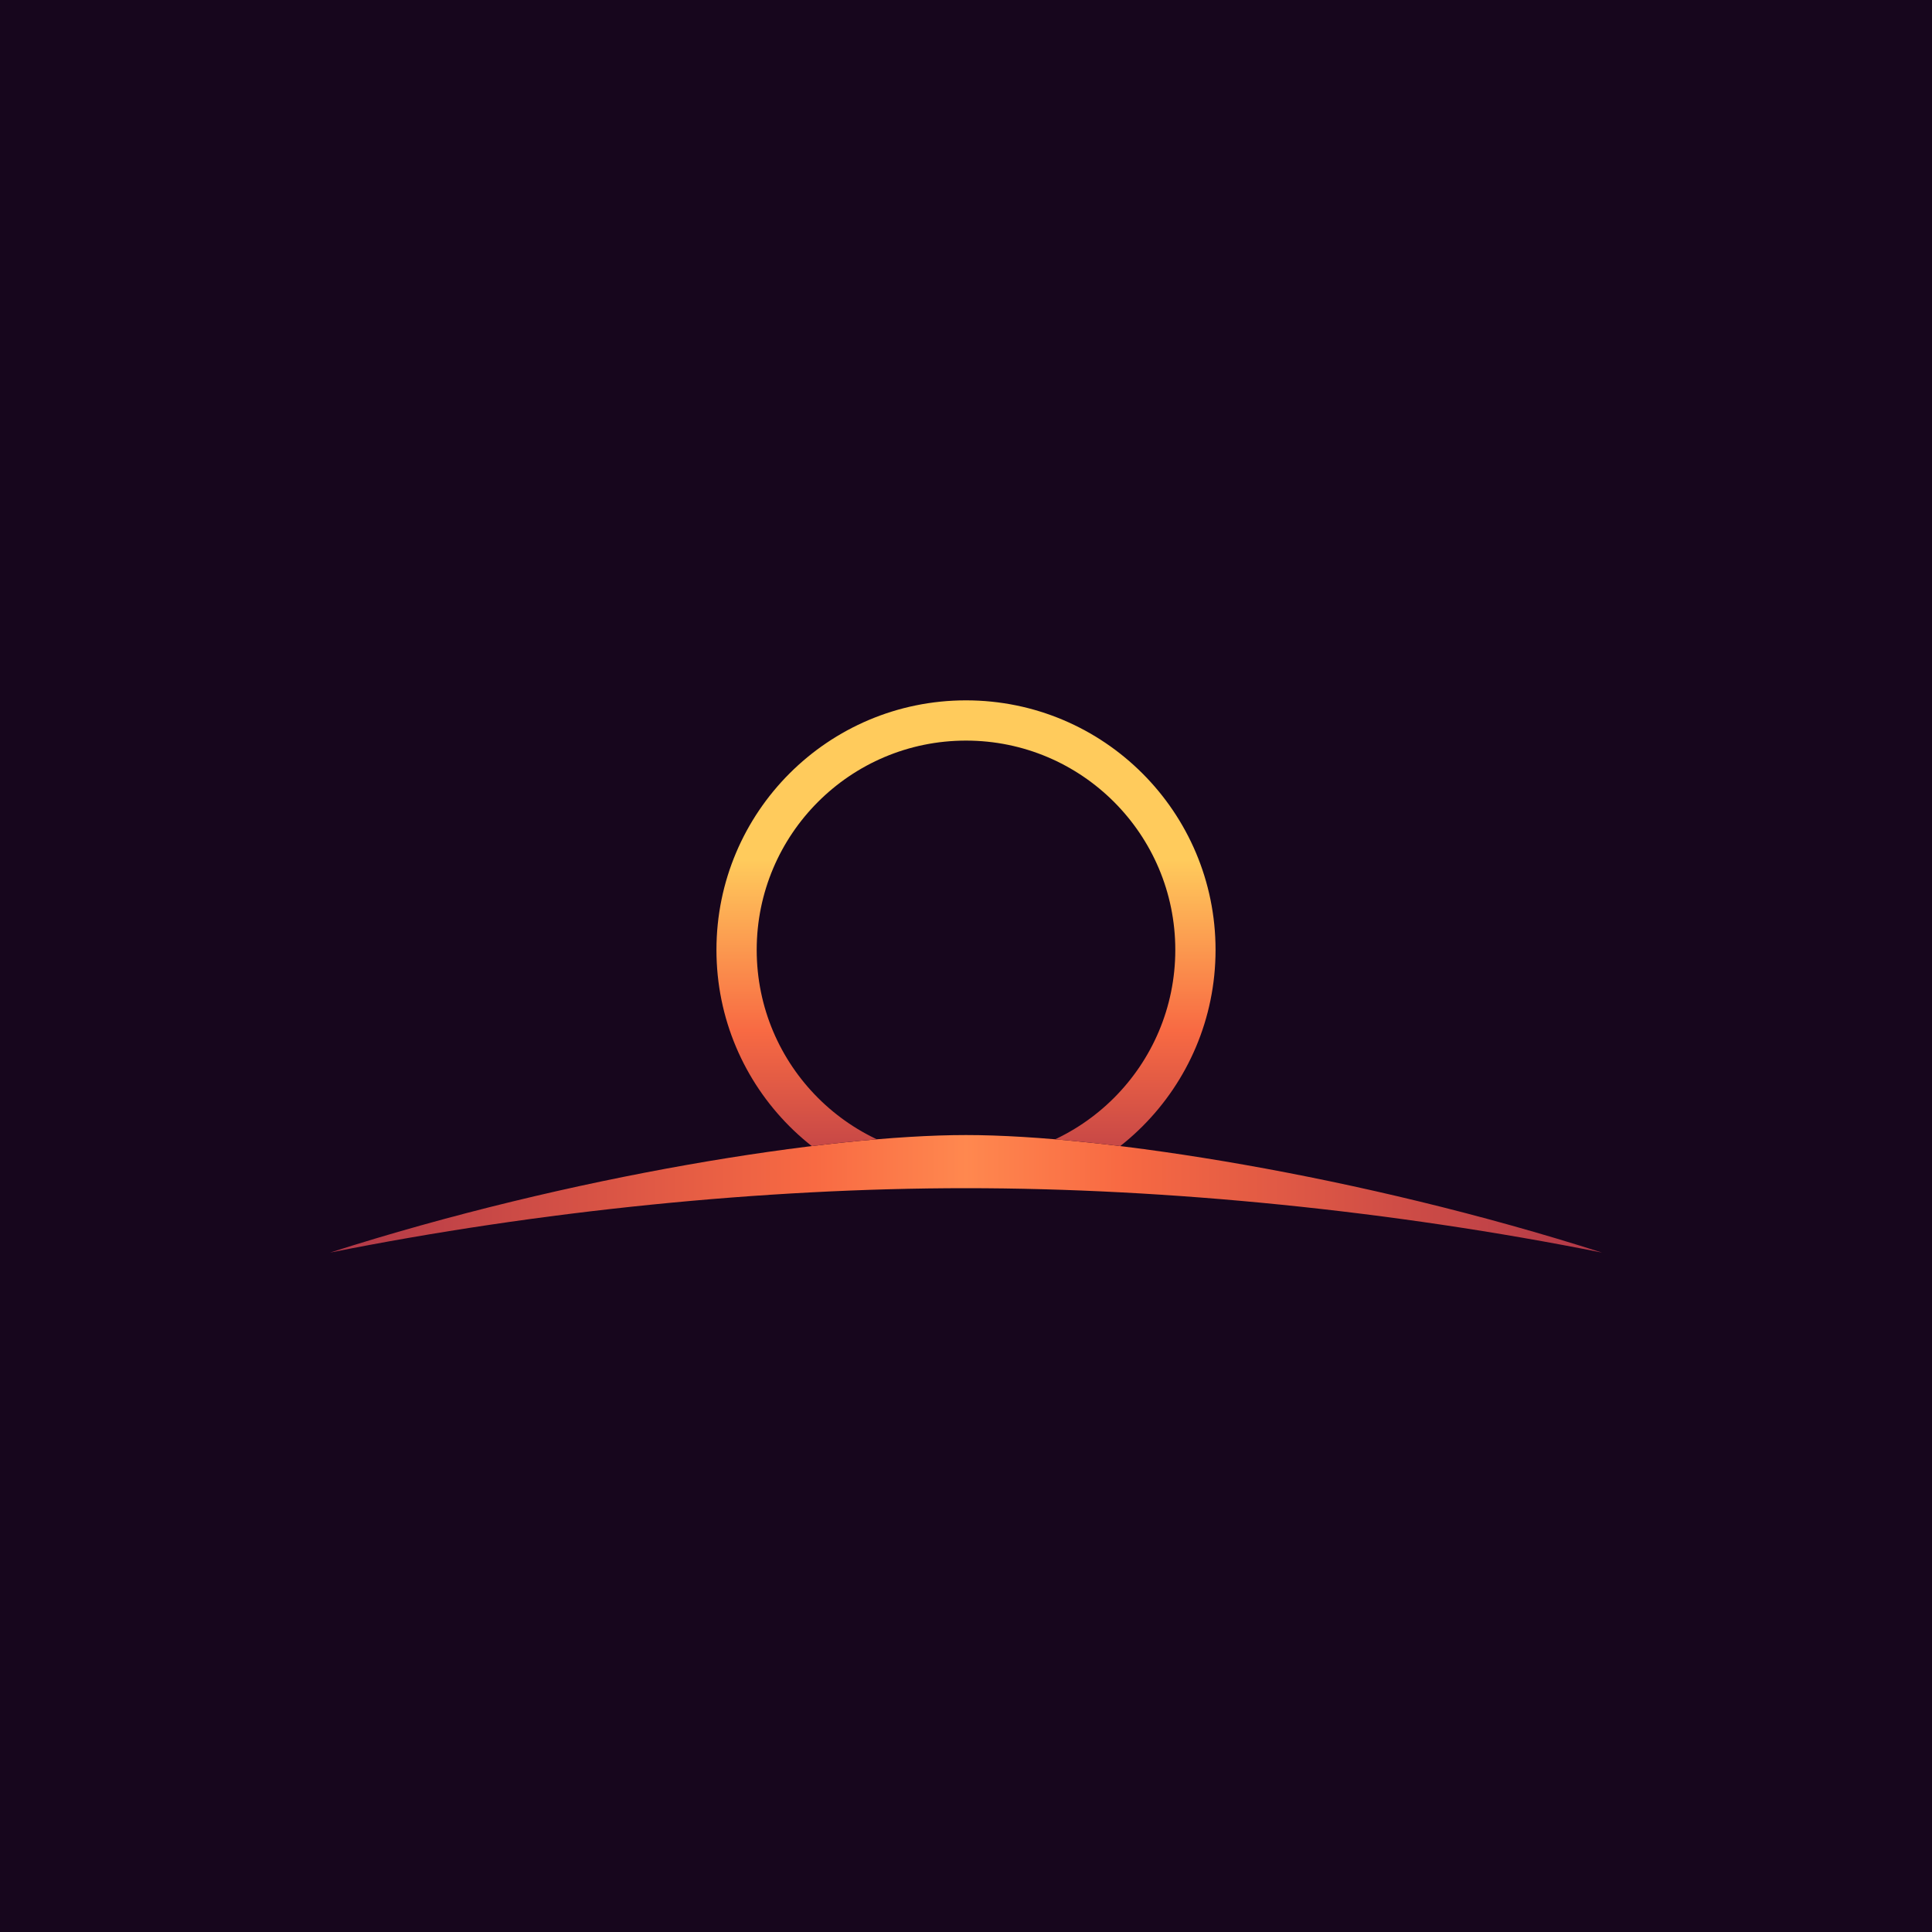
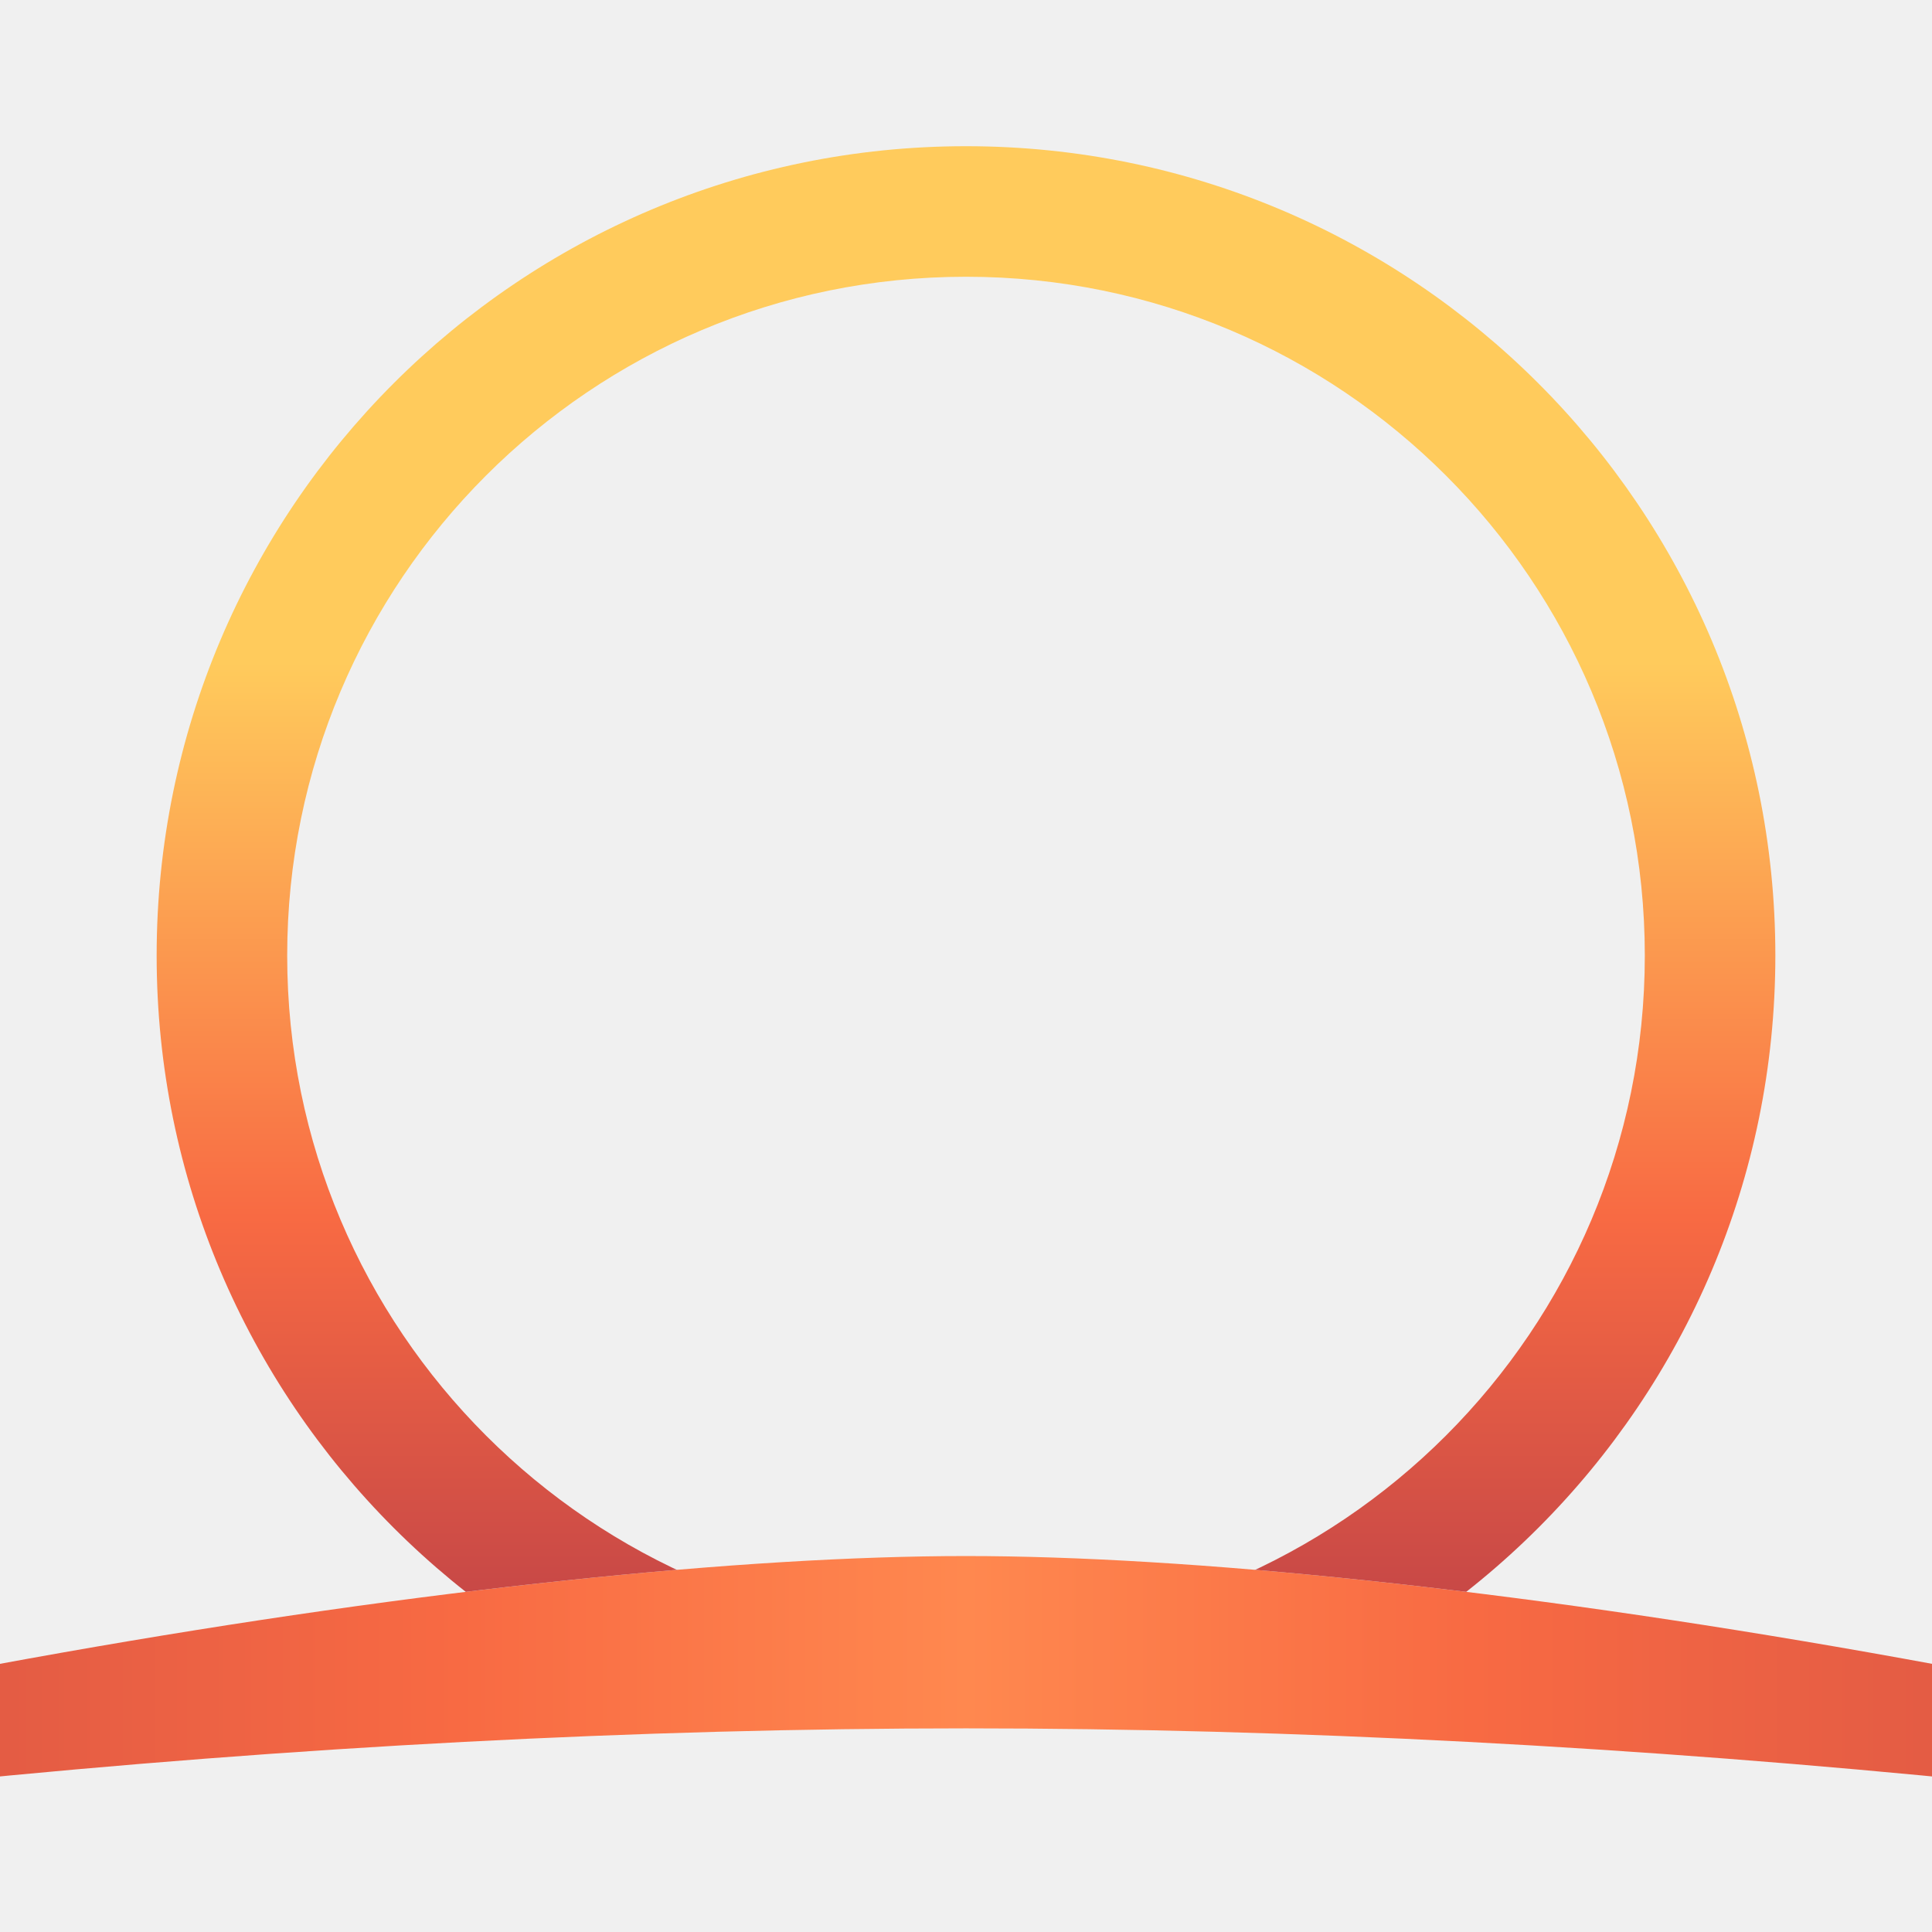
- <svg xmlns="http://www.w3.org/2000/svg" viewBox="0 0 1200 1200">
+ <svg xmlns="http://www.w3.org/2000/svg" viewBox="415 407 370 370">
  <defs>
    <linearGradient id="sunGradient" x1="0%" y1="0%" x2="0%" y2="100%">
      <stop offset="0%" stop-color="#FFCB5C" />
      <stop offset="32%" stop-color="#FFCB5C" />
      <stop offset="66%" stop-color="#F86A43" />
      <stop offset="100%" stop-color="#B13848" />
    </linearGradient>
    <linearGradient id="horizonGradient" x1="0%" y1="0%" x2="100%" y2="0%">
      <stop offset="0%" stop-color="#B13848" />
      <stop offset="38%" stop-color="#F86A43" />
      <stop offset="50%" stop-color="#FF884F" />
      <stop offset="62%" stop-color="#F86A43" />
      <stop offset="100%" stop-color="#B13848" />
    </linearGradient>
    <mask id="sun-mask">
      <rect width="1200" height="1200" fill="white" />
      <path d="                     M205 778                     C355 730 515 705 600 705                     C685 705 845 730 995 778                     L1200 1200                     L0 1200                     Z" fill="black" />
    </mask>
  </defs>
-   <rect width="1200" height="1200" fill="#17061D" />
  <path d="             M205 778             C355 730 515 705 600 705             C685 705 845 730 995 778             C865 752 725 738 600 738             C475 738 335 752 205 778             Z" fill="url(#horizonGradient)" />
  <path mask="url(#sun-mask)" d="             M600 435             A155 155 0 1 1 600 745             A155 155 0 1 1 600 435              M600 460             A130 130 0 1 0 600 720             A130 130 0 1 0 600 460             Z" fill="url(#sunGradient)" fill-rule="evenodd" />
</svg>
